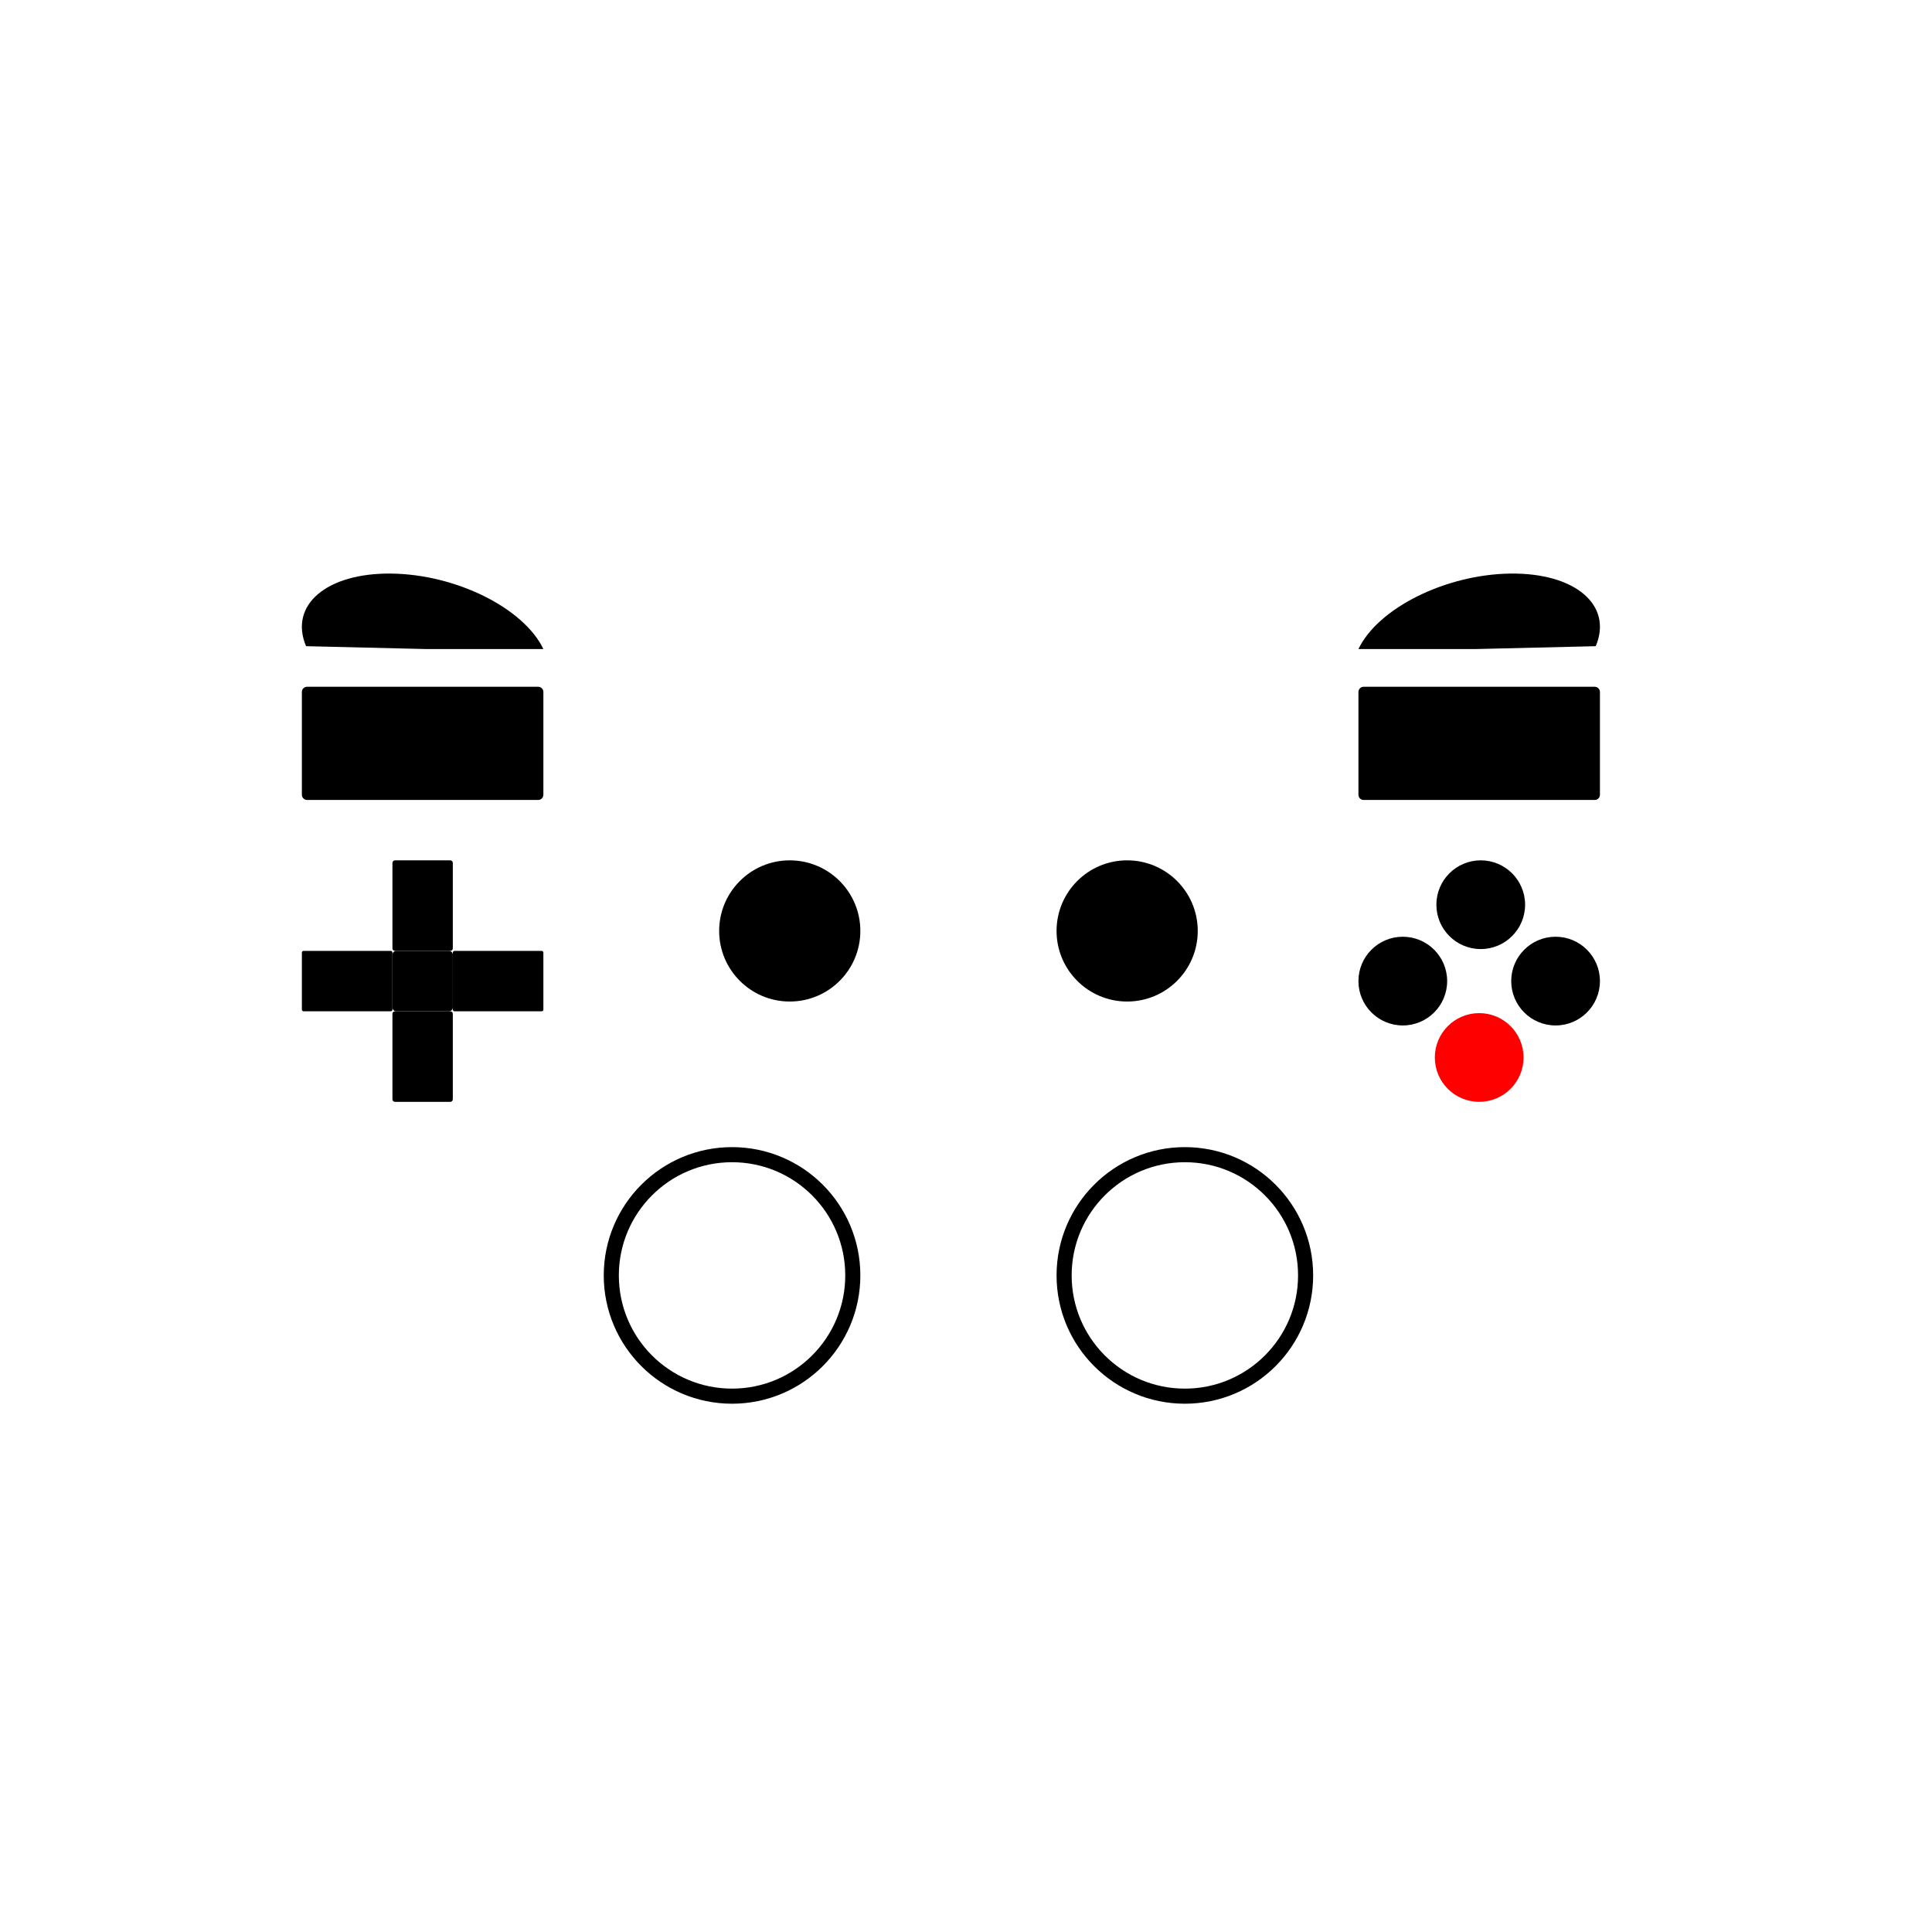
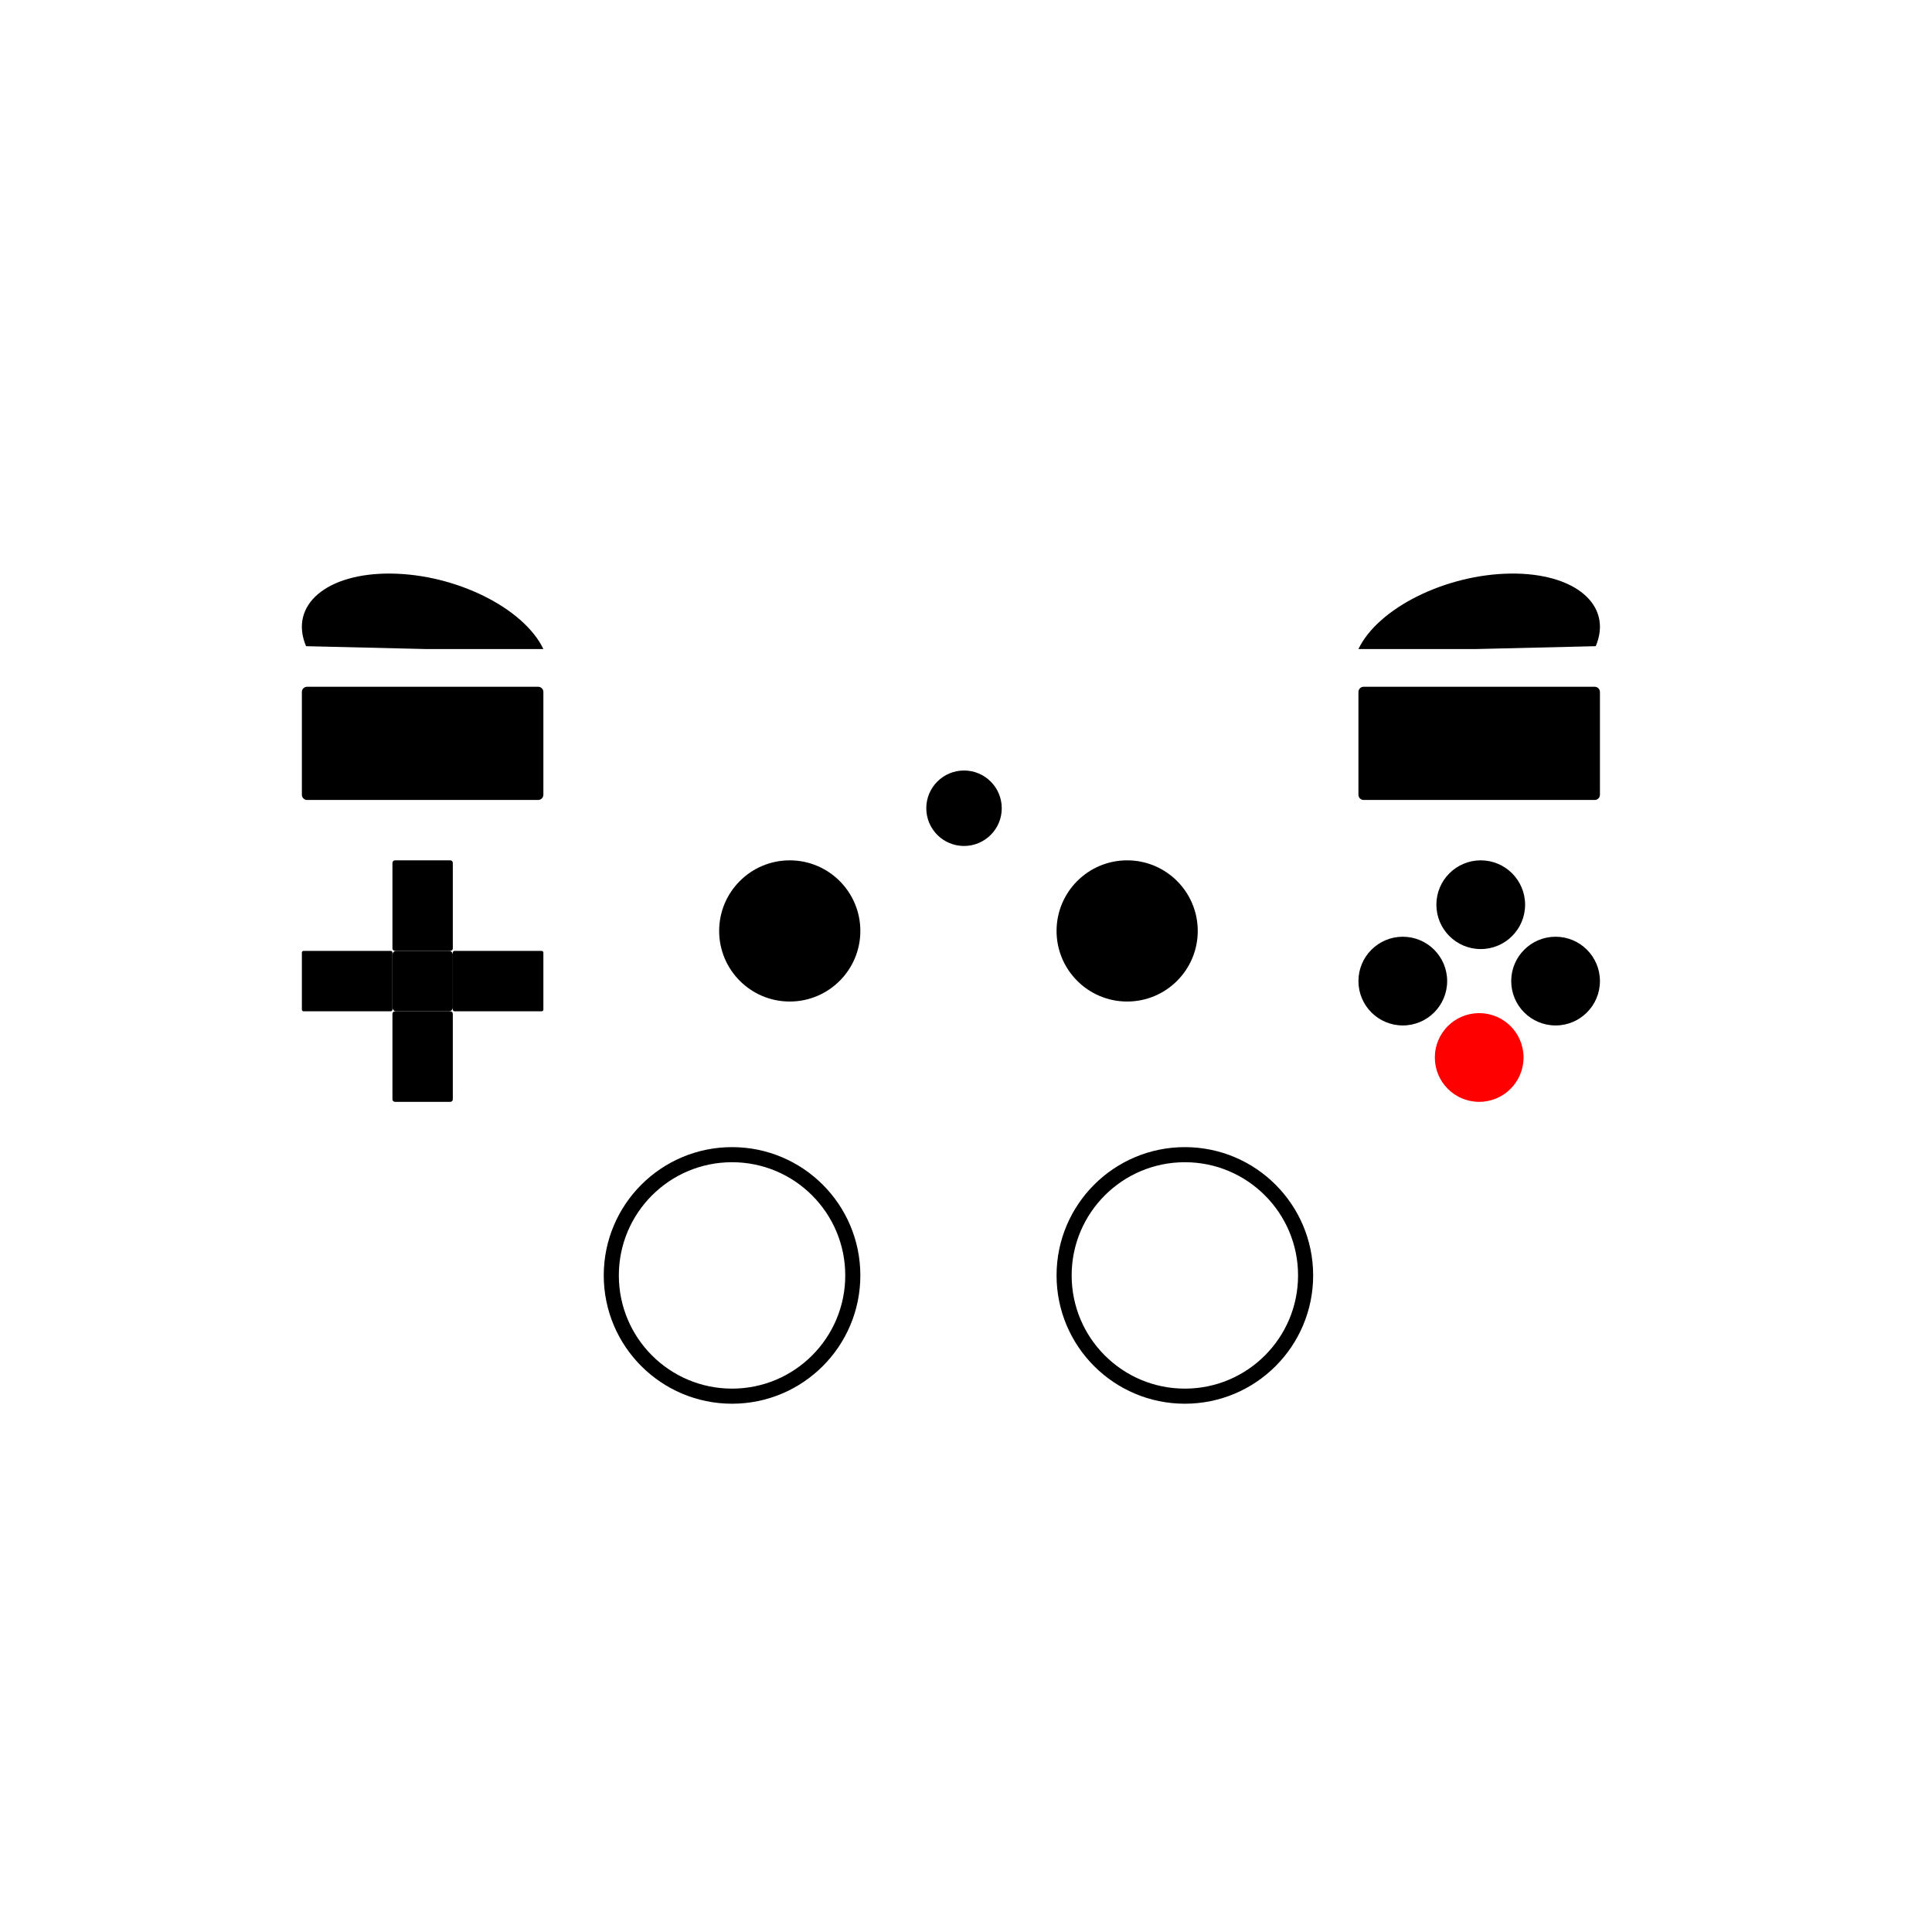
<svg xmlns="http://www.w3.org/2000/svg" xmlns:ns1="http://www.openswatchbook.org/uri/2009/osb" width="128mm" height="128mm" viewBox="0 0 128 128" version="1.1" id="svg8">
  <defs id="defs2">
    <marker style="overflow:visible" id="DistanceEnd" refX="0.0" refY="0.0" orient="auto">
      <g id="g2301" style="stroke:#000000;stroke-opacity:1;fill:#000000;fill-opacity:1">
        <path style="fill:#000000;stroke:#000000;stroke-width:1.15;stroke-linecap:square;stroke-opacity:1;fill-opacity:1" d="M 0,0 L -2,0" id="path2316" />
        <path style="fill:#000000;fill-rule:evenodd;stroke:#000000;stroke-opacity:1;fill-opacity:1" d="M 0,0 L -13,4 L -9,0 -13,-4 L 0,0 z " id="path2312" />
        <path style="fill:#000000;stroke:#000000;stroke-width:1;stroke-linecap:square;stroke-opacity:1;fill-opacity:1" d="M 0,-4 L 0,40" id="path2314" />
      </g>
    </marker>
    <marker orient="auto" refY="0.0" refX="0.0" id="Arrow1Lend" style="overflow:visible;">
      <path id="path983" d="M 0.0,0.0 L 5.0,-5.0 L -12.5,0.0 L 5.0,5.0 L 0.0,0.0 z " style="fill-rule:evenodd;stroke:#000000;stroke-width:1pt;stroke-opacity:1;fill:#000000;fill-opacity:1" transform="scale(0.8) rotate(180) translate(12.5,0)" />
    </marker>
    <linearGradient id="linearGradient948" ns1:paint="solid">
      <stop style="stop-color:#000000;stop-opacity:1;" offset="0" id="stop946" />
    </linearGradient>
  </defs>
  <g id="layer1" transform="translate(0,-169)">
    <ellipse style="opacity:1;fill:#000000;fill-opacity:1;stroke:none;stroke-width:14.345;stroke-miterlimit:4;stroke-dasharray:none;stroke-opacity:1;paint-order:fill markers stroke" id="path824" cy="234" cx="92.939" rx="2.939" ry="2.939" />
    <ellipse style="opacity:1;fill:#000000;fill-opacity:1;stroke:none;stroke-width:14.345;stroke-miterlimit:4;stroke-dasharray:none;stroke-opacity:1;paint-order:fill markers stroke" id="path824-3" cy="234" cx="103.061" rx="2.939" ry="2.939" />
    <ellipse style="opacity:1;fill:#ff0000;fill-opacity:1;stroke:none;stroke-width:14.345;stroke-miterlimit:4;stroke-dasharray:none;stroke-opacity:1;paint-order:fill markers stroke" id="path824-6" cy="239.061" cx="98" rx="2.939" ry="2.939" />
    <ellipse style="opacity:1;fill:#000000;fill-opacity:1;stroke:none;stroke-width:14.345;stroke-miterlimit:4;stroke-dasharray:none;stroke-opacity:1;paint-order:fill markers stroke" id="path824-7" cy="228.939" cx="98.103" rx="2.939" ry="2.939" />
    <rect style="opacity:1;fill:#000000;fill-opacity:1;stroke:none;stroke-width:13.947;stroke-miterlimit:4;stroke-dasharray:none;stroke-opacity:1;paint-order:fill markers stroke" id="rect912" width="16" height="7.5" x="20" y="214.5" ry="0.345" />
    <rect style="opacity:1;fill:#000000;fill-opacity:1;stroke:none;stroke-width:13.947;stroke-miterlimit:4;stroke-dasharray:none;stroke-opacity:1;paint-order:fill markers stroke" id="rect912-6" width="16" height="7.5" x="90" y="214.5" ry="0.345" />
    <path style="opacity:1;fill:#000000;fill-opacity:1;fill-rule:nonzero;stroke:none;stroke-width:14.5;stroke-miterlimit:4;stroke-dasharray:none;stroke-opacity:1;paint-order:fill markers stroke" id="path936" d="m -66.009,-235.266 a 7.819,5.549 0 0 1 -7.671,5.548 7.819,5.549 0 0 1 -7.961,-5.338 l 7.814,-0.21 z" transform="matrix(1,0,-0.4335924,-0.9011091,0,0)" />
    <path style="opacity:1;fill:#000000;fill-opacity:1;fill-rule:nonzero;stroke:none;stroke-width:14.5;stroke-miterlimit:4;stroke-dasharray:none;stroke-opacity:1;paint-order:fill markers stroke" id="path936-2" d="m -192.009,-235.266 a 7.819,5.549 0 0 1 -7.671,5.548 7.819,5.549 0 0 1 -7.961,-5.338 l 7.814,-0.21 z" transform="matrix(-1,0,0.4335924,-0.9011091,0,0)" />
    <circle style="opacity:1;fill:none;fill-opacity:1;fill-rule:nonzero;stroke:#000000;stroke-width:1;stroke-linecap:square;stroke-linejoin:bevel;stroke-miterlimit:4;stroke-dasharray:none;stroke-opacity:1;paint-order:fill markers stroke" id="path1344" cx="48.5" cy="253.5" r="8" />
    <circle style="opacity:1;fill:none;fill-opacity:1;fill-rule:nonzero;stroke:#000000;stroke-width:1;stroke-linecap:square;stroke-linejoin:bevel;stroke-miterlimit:4;stroke-dasharray:none;stroke-opacity:1;paint-order:fill markers stroke" id="path1344-9" cx="78.5" cy="253.5" r="8" />
    <circle style="opacity:1;fill:#000000;fill-opacity:1;fill-rule:nonzero;stroke:none;stroke-width:1;stroke-linecap:square;stroke-linejoin:bevel;stroke-miterlimit:4;stroke-dasharray:none;stroke-opacity:1;paint-order:fill markers stroke" id="path1363" cx="52.323" cy="230.677" r="4.677" />
    <circle style="opacity:1;fill:#000000;fill-opacity:1;fill-rule:nonzero;stroke:none;stroke-width:1;stroke-linecap:square;stroke-linejoin:bevel;stroke-miterlimit:4;stroke-dasharray:none;stroke-opacity:1;paint-order:fill markers stroke" id="path1363-1" cx="74.677" cy="230.677" r="4.677" />
    <rect style="opacity:1;fill:#000000;fill-opacity:1;fill-rule:nonzero;stroke:none;stroke-width:0.64;stroke-linecap:square;stroke-linejoin:bevel;stroke-miterlimit:4;stroke-dasharray:none;stroke-opacity:1;paint-order:fill markers stroke" id="rect861" width="4" height="6" x="26" y="236" ry="0.169" />
    <rect style="opacity:1;fill:#000000;fill-opacity:1;fill-rule:nonzero;stroke:none;stroke-width:0.64;stroke-linecap:square;stroke-linejoin:bevel;stroke-miterlimit:4;stroke-dasharray:none;stroke-opacity:1;paint-order:fill markers stroke" id="rect861-3" width="6" height="4" x="30" y="232" ry="0.113" />
    <rect style="opacity:1;fill:#000000;fill-opacity:1;fill-rule:nonzero;stroke:none;stroke-width:0.64;stroke-linecap:square;stroke-linejoin:bevel;stroke-miterlimit:4;stroke-dasharray:none;stroke-opacity:1;paint-order:fill markers stroke" id="rect861-6" width="4" height="6" x="26" y="226" ry="0.169" />
    <rect style="opacity:1;fill:#000000;fill-opacity:1;fill-rule:nonzero;stroke:none;stroke-width:0.64;stroke-linecap:square;stroke-linejoin:bevel;stroke-miterlimit:4;stroke-dasharray:none;stroke-opacity:1;paint-order:fill markers stroke" id="rect861-3-7" width="6" height="4" x="20" y="232" ry="0.113" />
    <rect style="opacity:1;fill:#000000;fill-opacity:1;fill-rule:nonzero;stroke:none;stroke-width:1;stroke-linecap:square;stroke-linejoin:bevel;stroke-miterlimit:4;stroke-dasharray:none;stroke-opacity:1;paint-order:fill markers stroke" id="rect899" width="4" height="4" x="26" y="232" ry="0.253" />
+     <circle style="opacity:1;fill:#000000;fill-opacity:1;fill-rule:nonzero;stroke:none;stroke-width:0.535;stroke-linecap:square;stroke-linejoin:bevel;stroke-miterlimit:4;stroke-dasharray:none;stroke-opacity:1;paint-order:fill markers stroke" id="path1363-3" cx="63.869" cy="222.548" r="2.5" />
  </g>
</svg>
